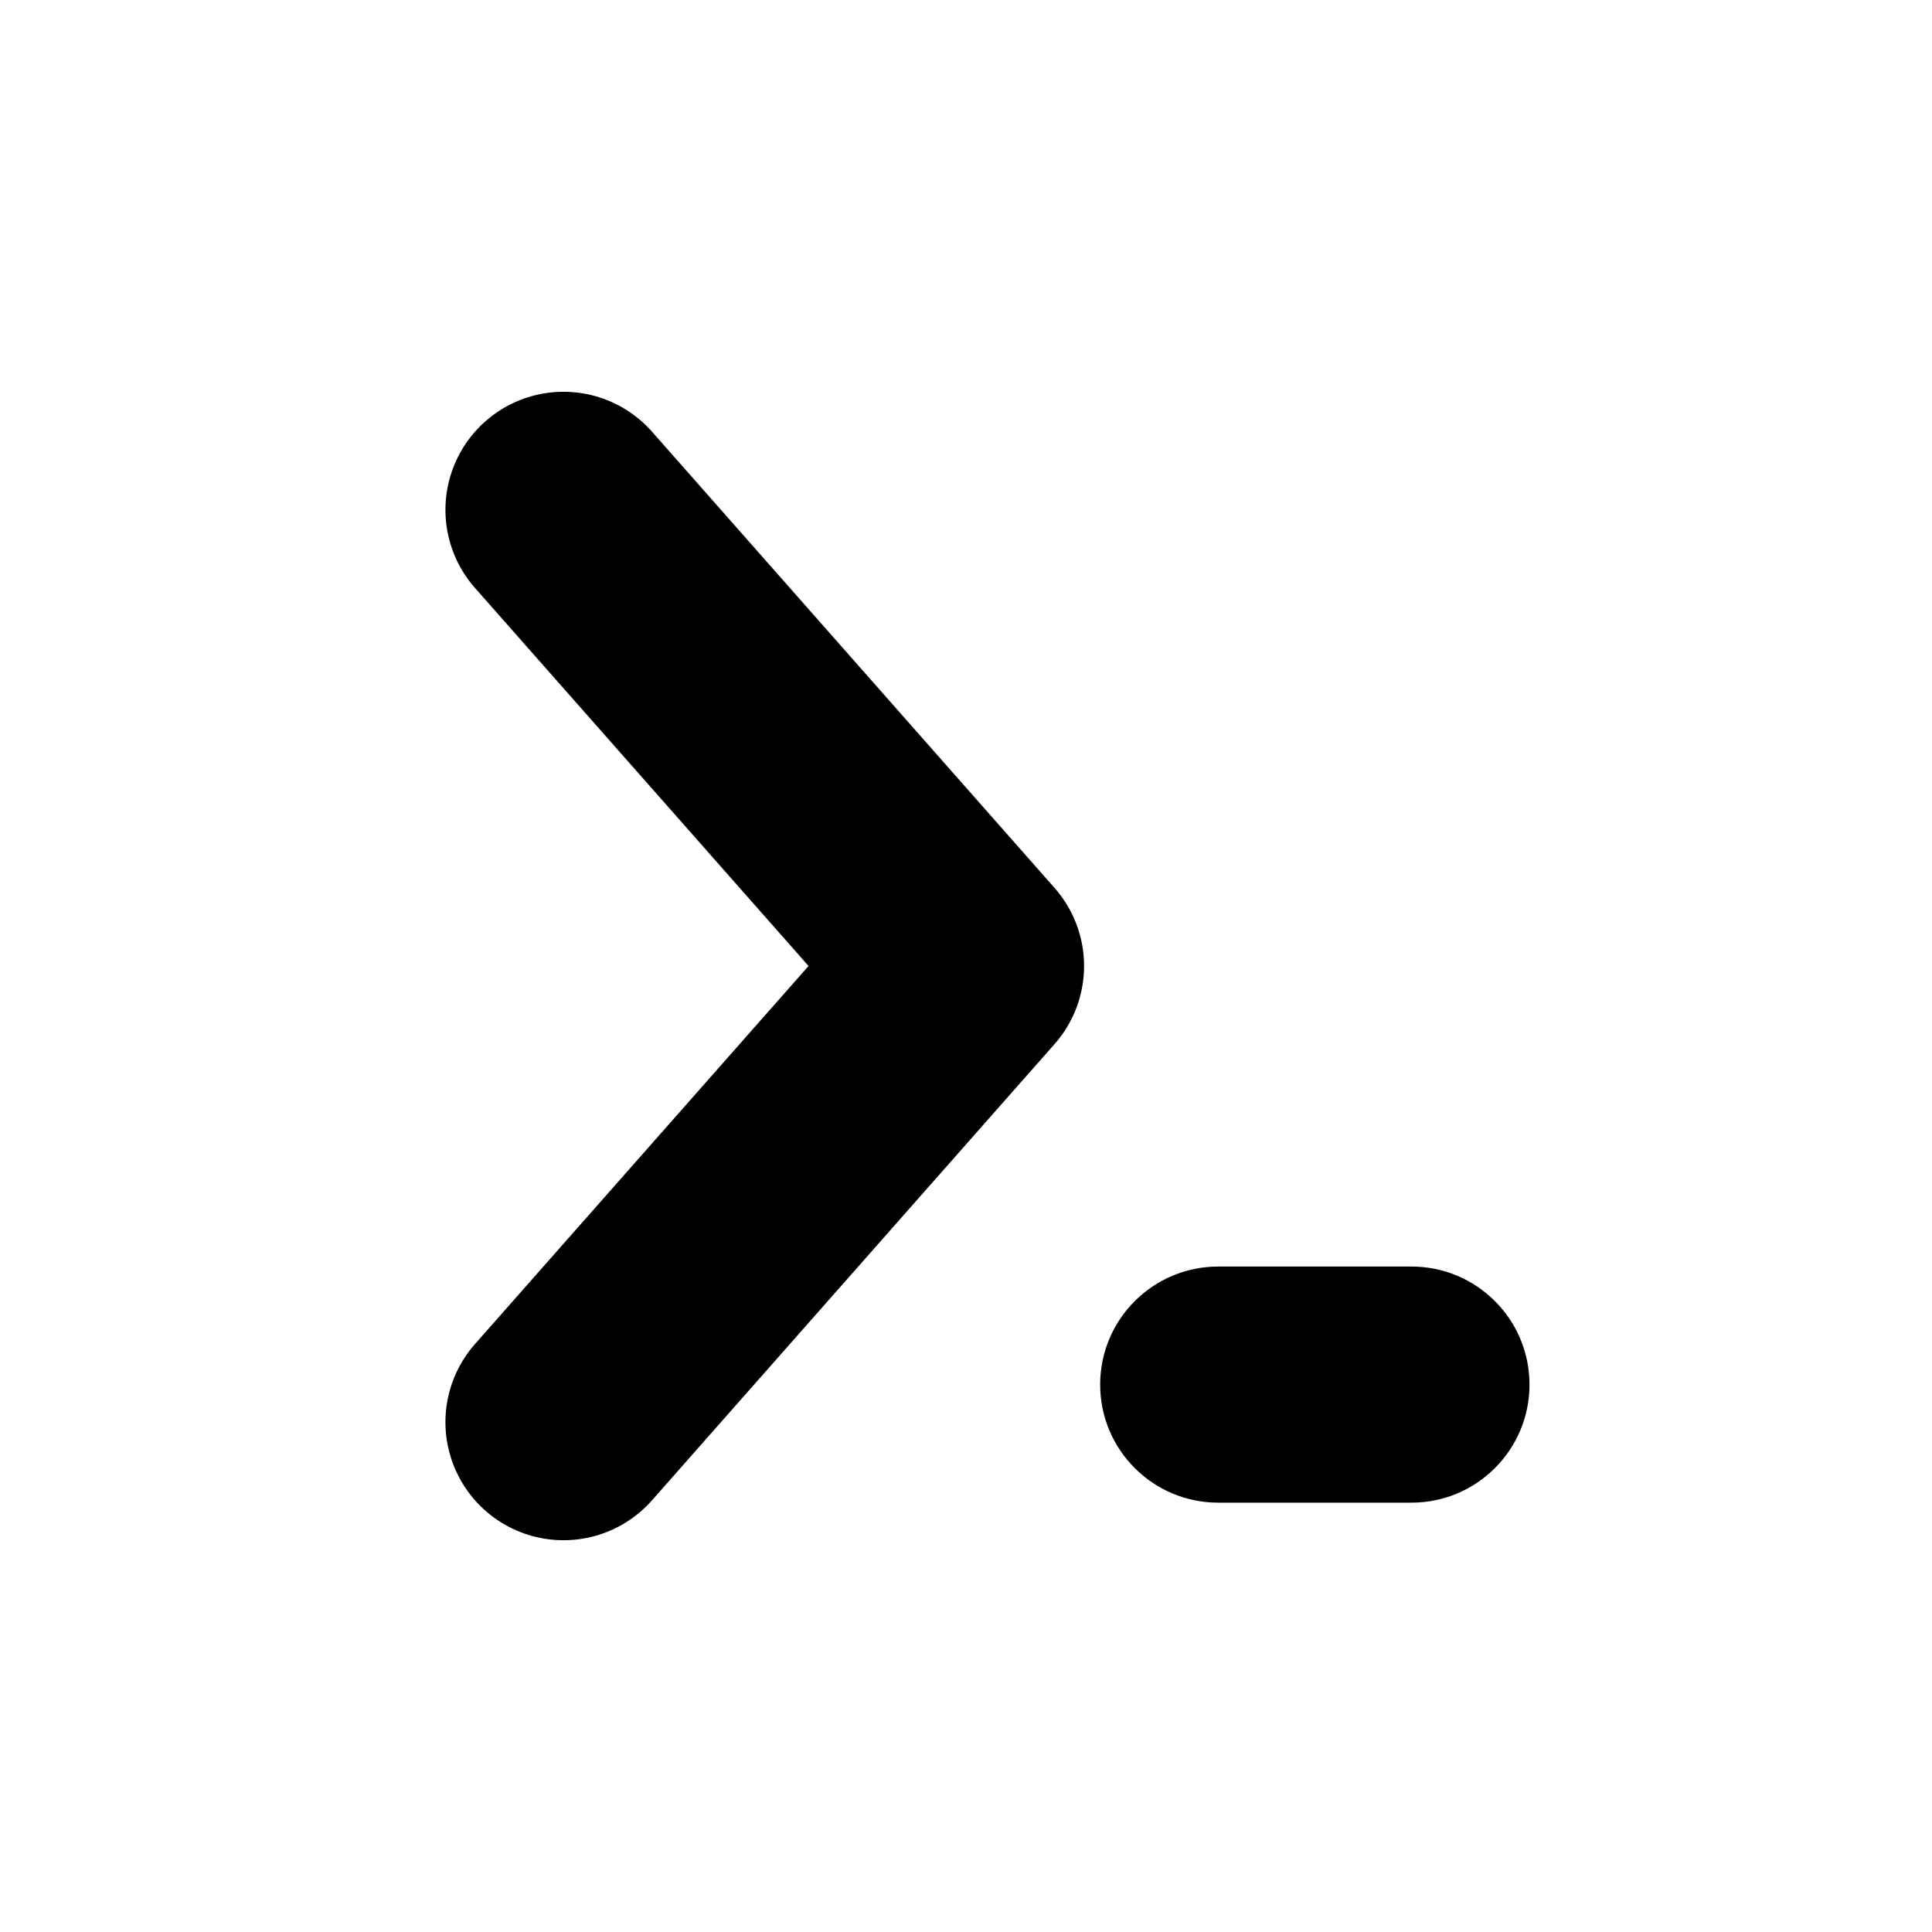
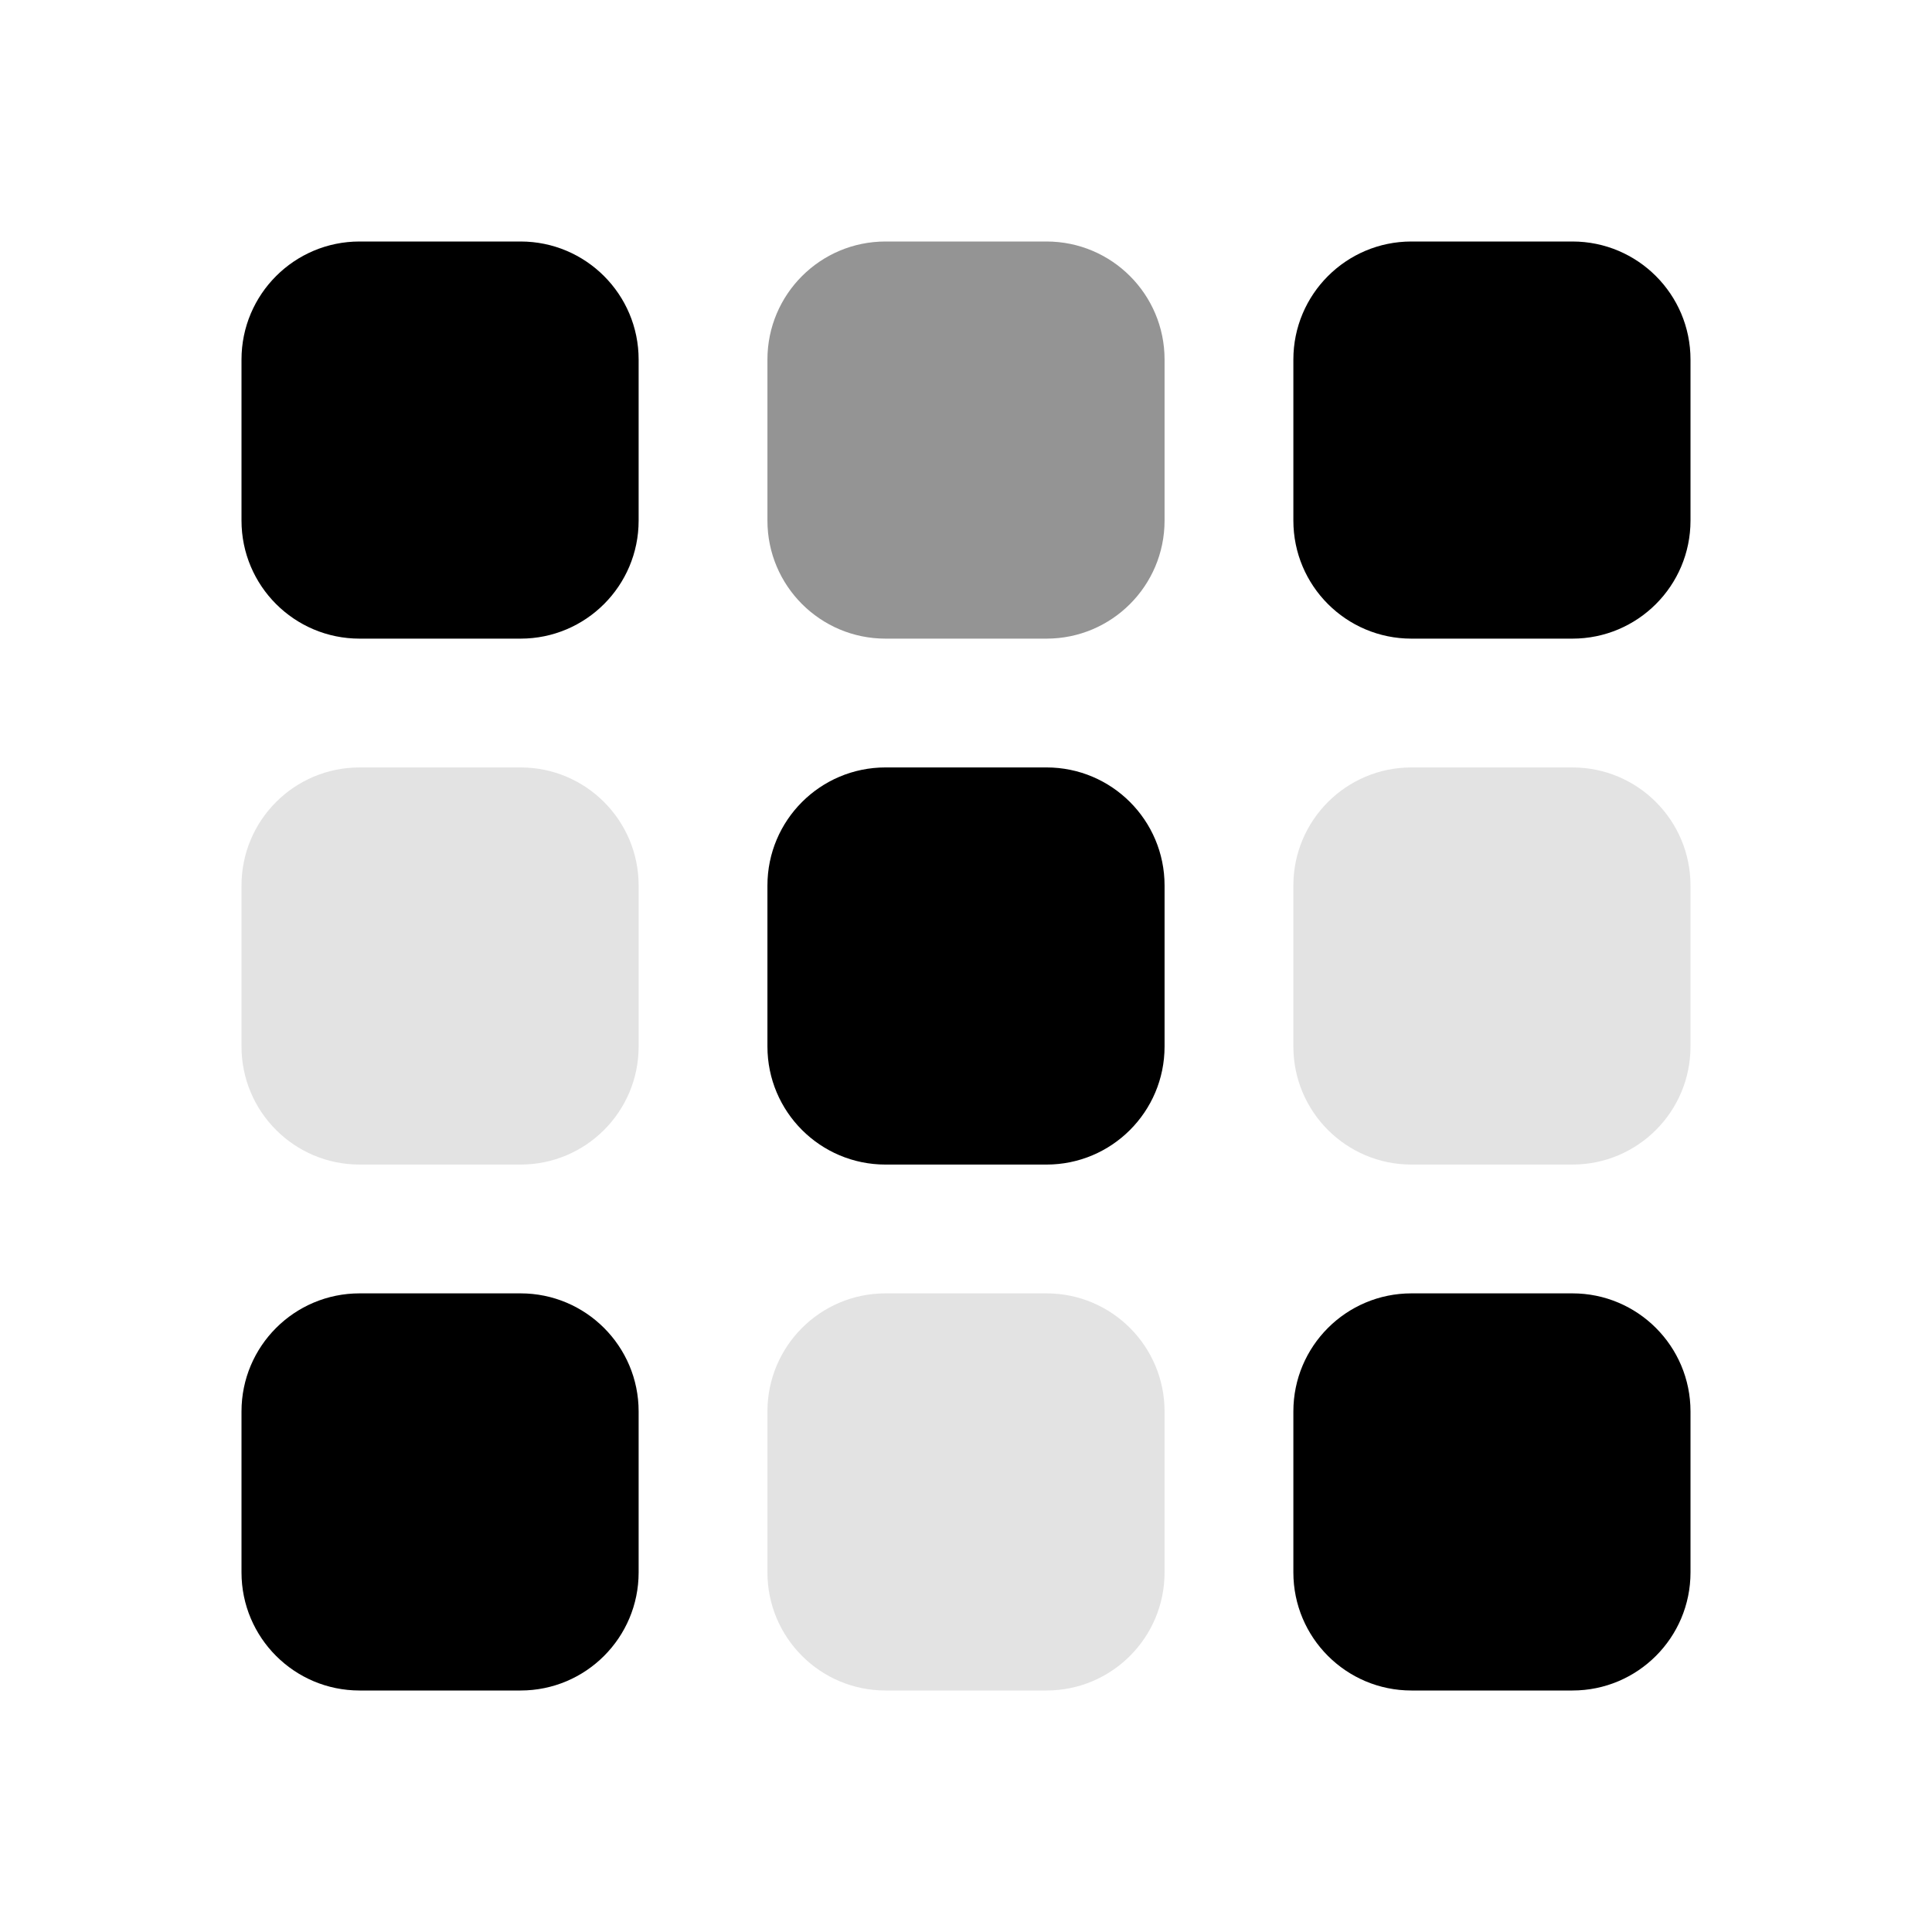
<svg xmlns="http://www.w3.org/2000/svg" width="36" height="36" viewBox="0 0 36 36">
  <rect width="36" height="36" fill="#fff" />
-   <path d="M10.5 9.5 18 18l-7.5 8.5" fill="none" stroke="#000" stroke-width="4.4" stroke-linecap="round" stroke-linejoin="round" />
-   <rect opacity="1.0" x="20.5" y="23.6" width="8" height="4.4" rx="2.2" fill="#000" />
+   <rect x="4.50" y="4.50" width="7.4" height="7.4" rx="2.2" fill="#000" />
+   <rect opacity="0.26" x="4.50" y="14.30" width="7.4" height="7.4" rx="2.2" fill="#000" fill-opacity=".42" />
+   <rect x="4.50" y="24.10" width="7.4" height="7.4" rx="2.2" fill="#000" />
+   <rect opacity="1.0" x="14.30" y="4.50" width="7.4" height="7.4" rx="2.2" fill="#000" fill-opacity=".42" />
+   <rect x="14.30" y="14.30" width="7.4" height="7.4" rx="2.2" fill="#000" />
+   <rect opacity="0.26" x="14.30" y="24.10" width="7.4" height="7.4" rx="2.2" fill="#000" fill-opacity=".42" />
+   <rect x="24.10" y="4.50" width="7.4" height="7.4" rx="2.2" fill="#000" />
+   <rect opacity="0.26" x="24.10" y="14.30" width="7.4" height="7.4" rx="2.2" fill="#000" fill-opacity=".42" />
+   <rect x="24.10" y="24.10" width="7.4" height="7.4" rx="2.2" fill="#000" />
</svg>
